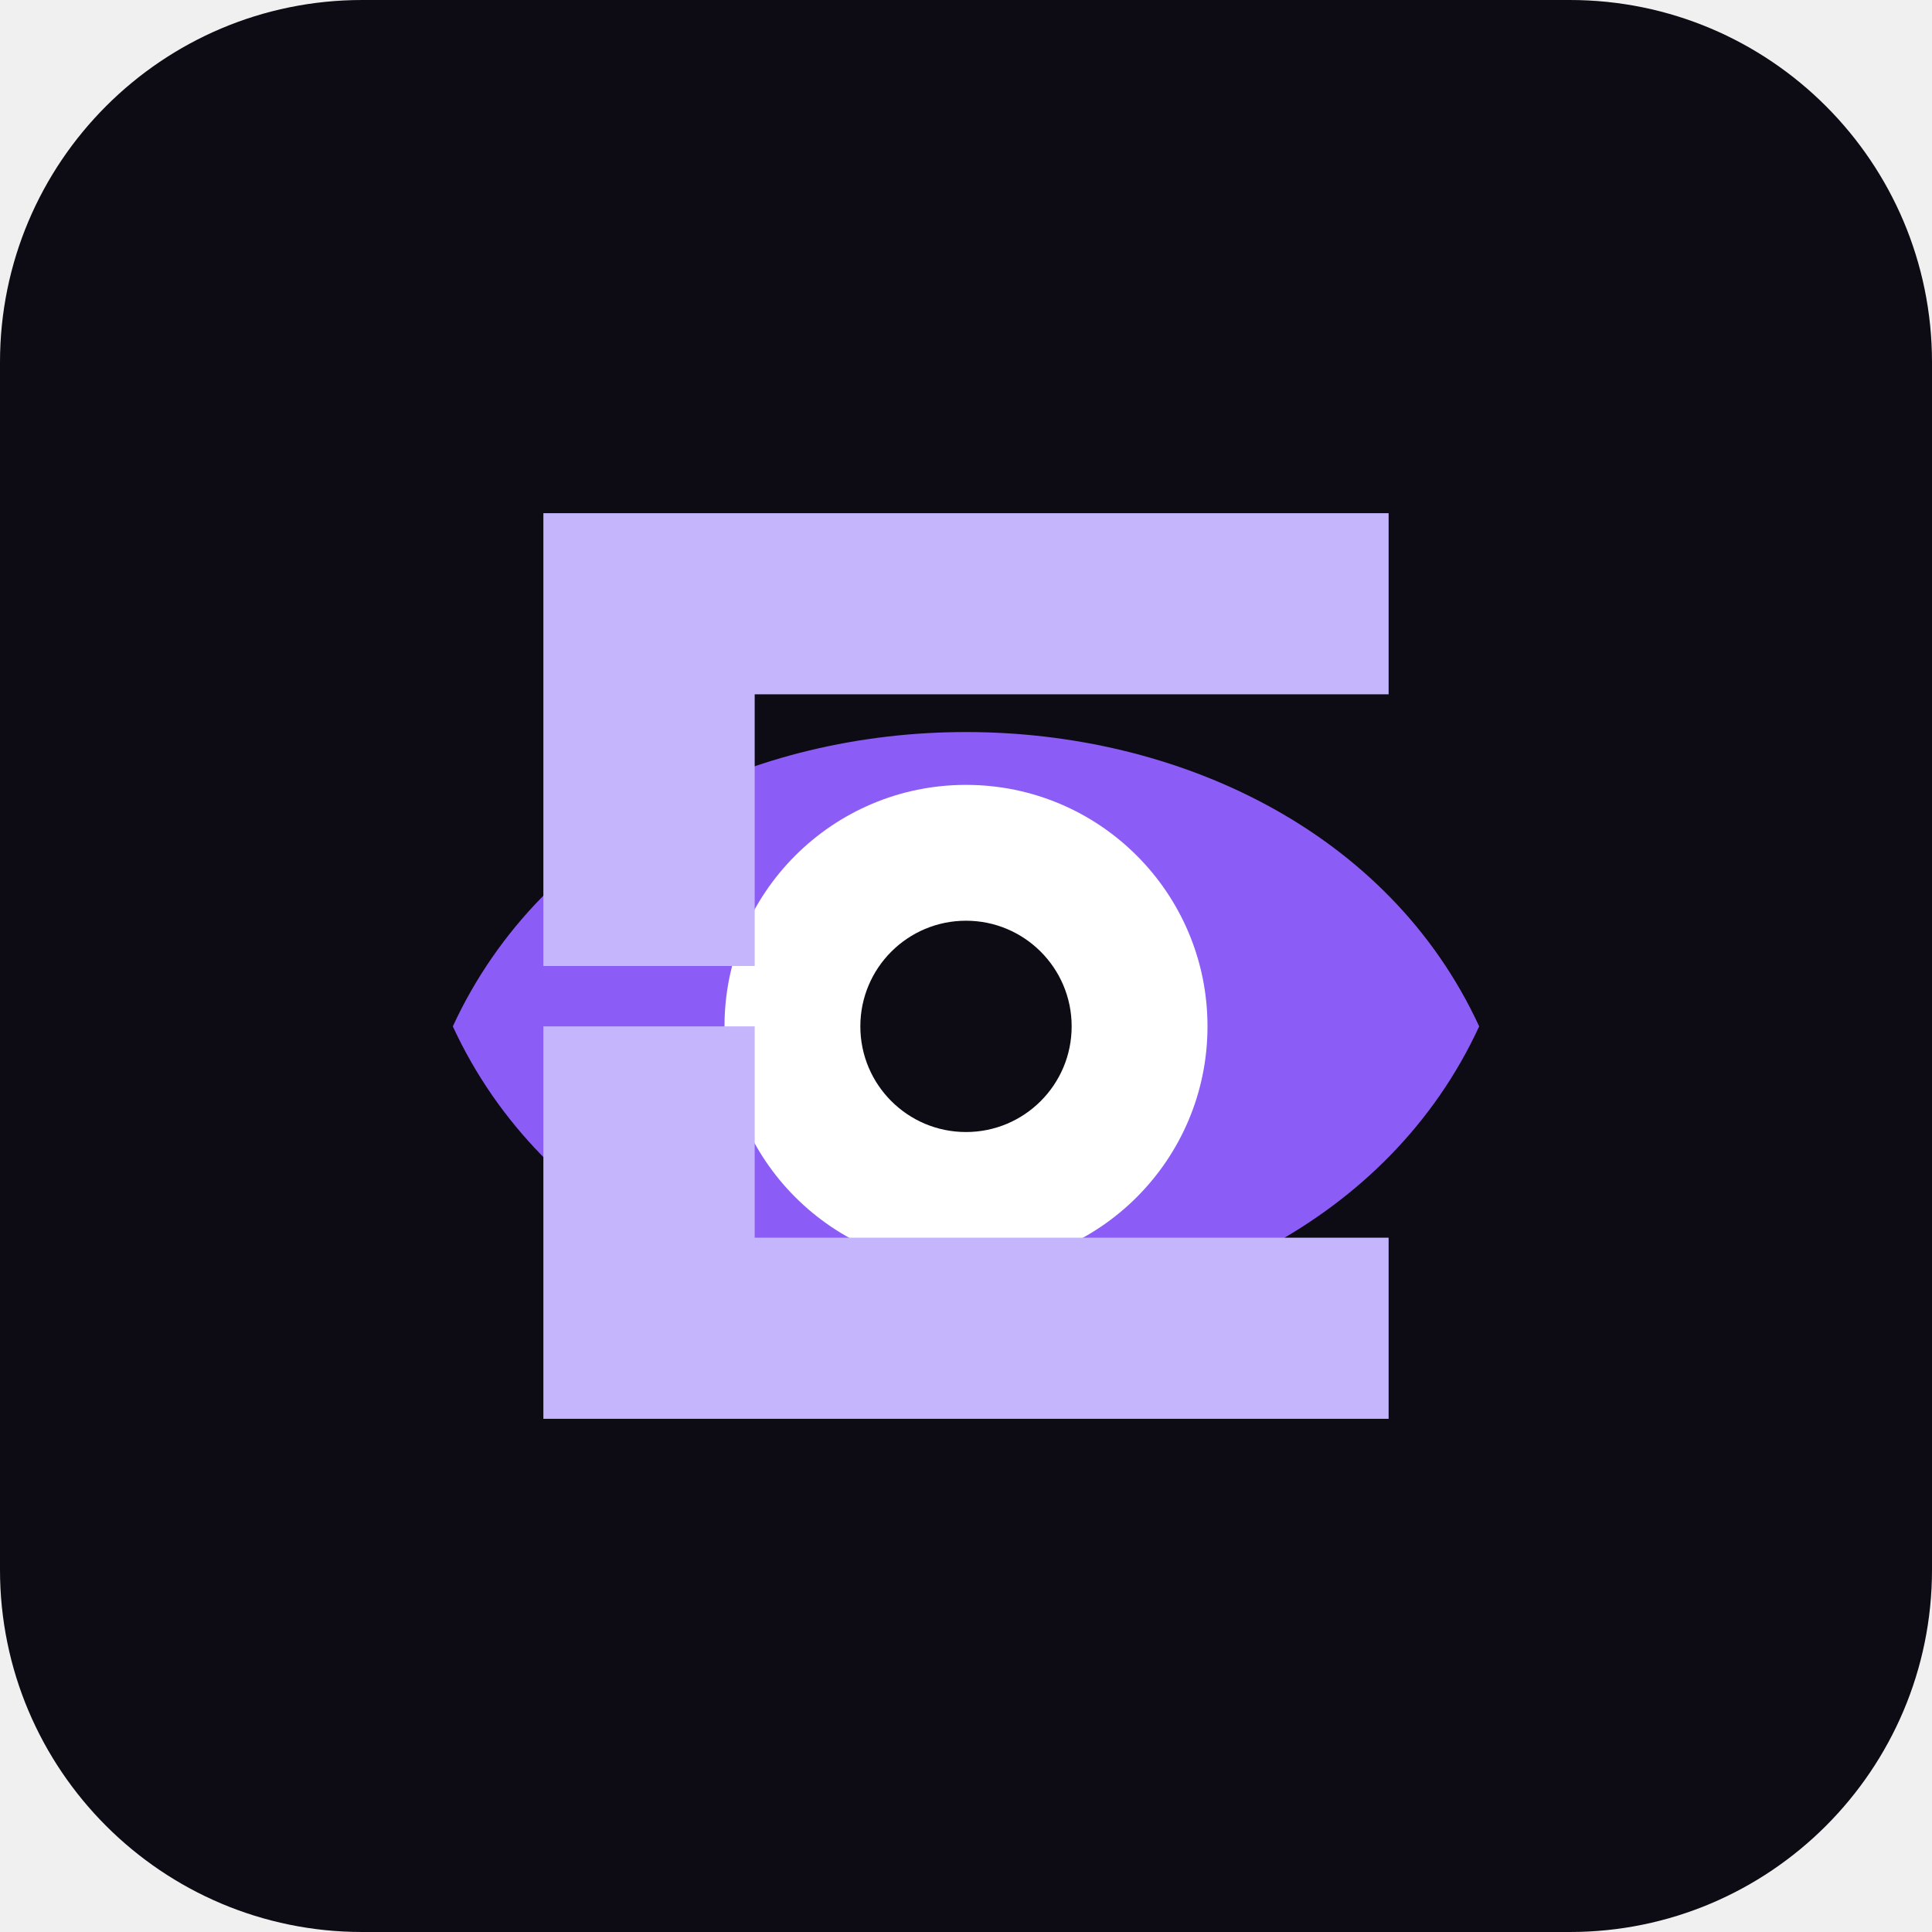
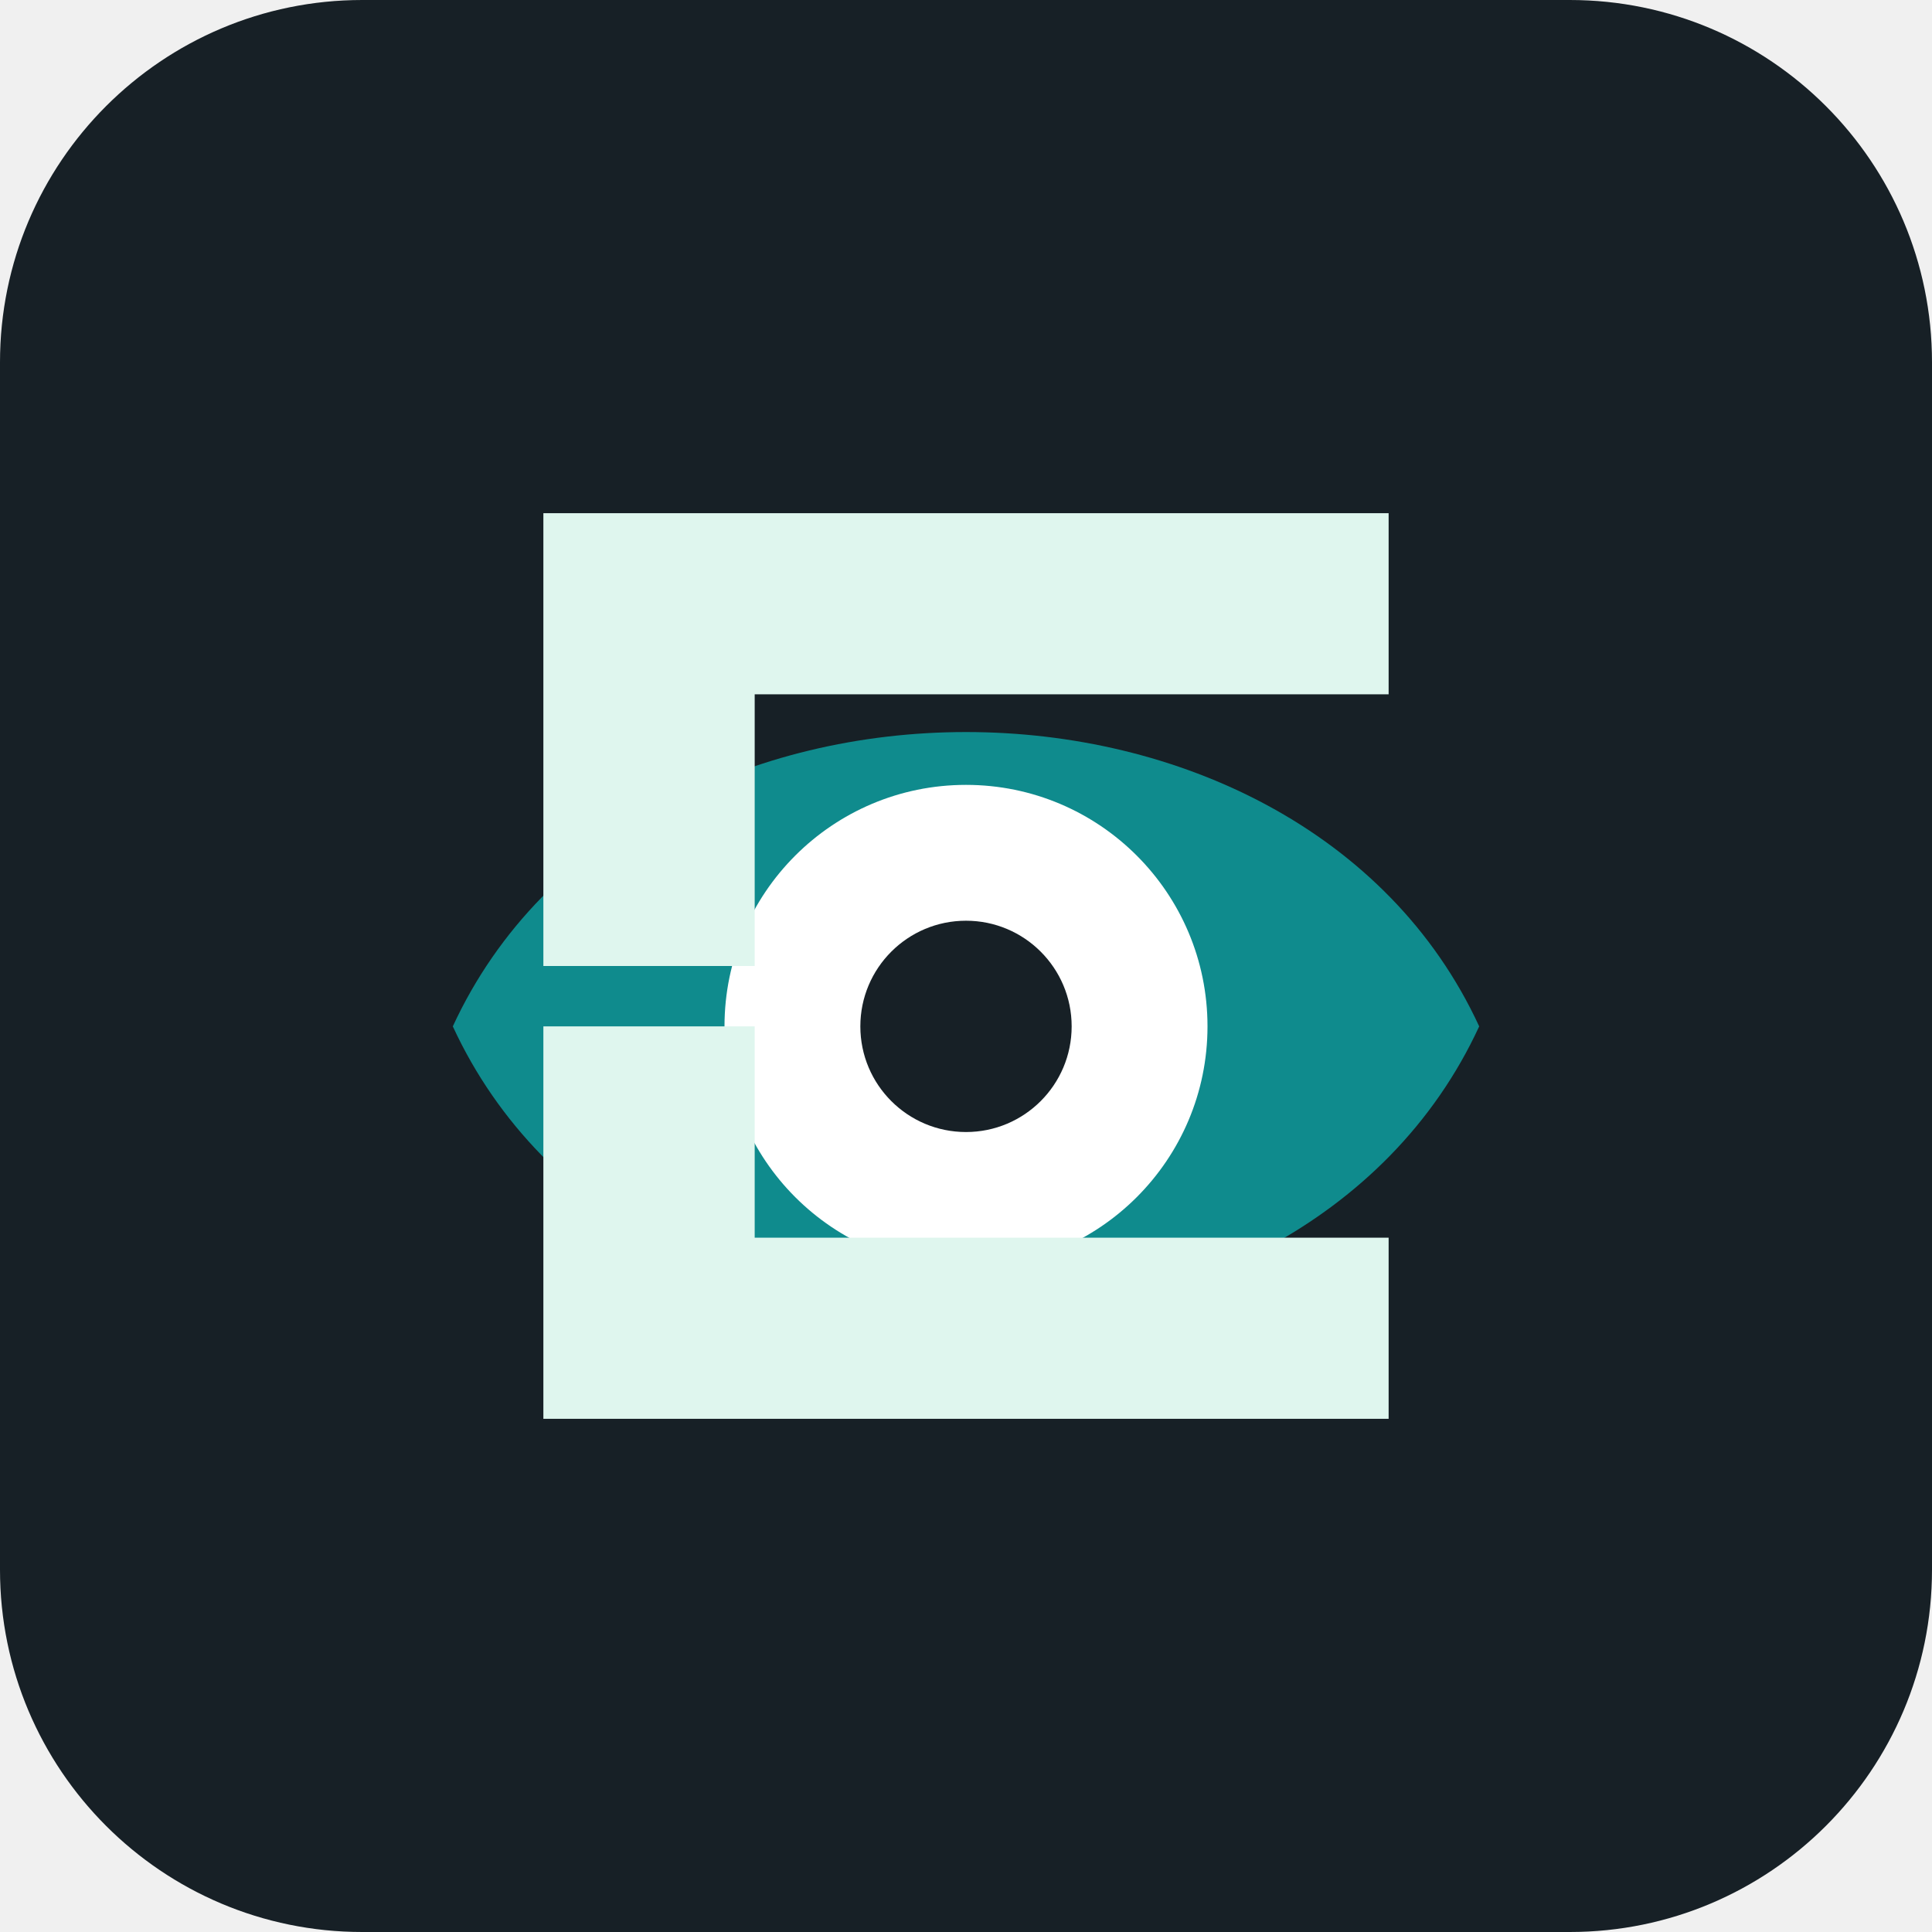
<svg xmlns="http://www.w3.org/2000/svg" viewBox="0 0 64 64">
-   <rect width="64" height="64" rx="12" fill="#0d0b13" />
-   <path d="M15 34c6-13 28-13 34 0-6 13-28 13-34 0Z" fill="#8b5cf6" />
+   <rect width="64" height="64" rx="12" fill="#172026" />
+   <path d="M15 34c6-13 28-13 34 0-6 13-28 13-34 0Z" fill="#0f8b8d" />
  <circle cx="32" cy="34" r="8" fill="#ffffff" />
-   <circle cx="32" cy="34" r="3.5" fill="#0d0b13" />
-   <path d="M18 17h28v6H25v9h-7V17Zm0 30h28v-6H25v-7h-7v13Z" fill="#c4b5fd" />
+   <circle cx="32" cy="34" r="3.5" fill="#172026" />
+   <path d="M18 17h28v6H25v9h-7V17Zm0 30h28v-6H25v-7h-7v13Z" fill="#dff6ee" />
</svg>
